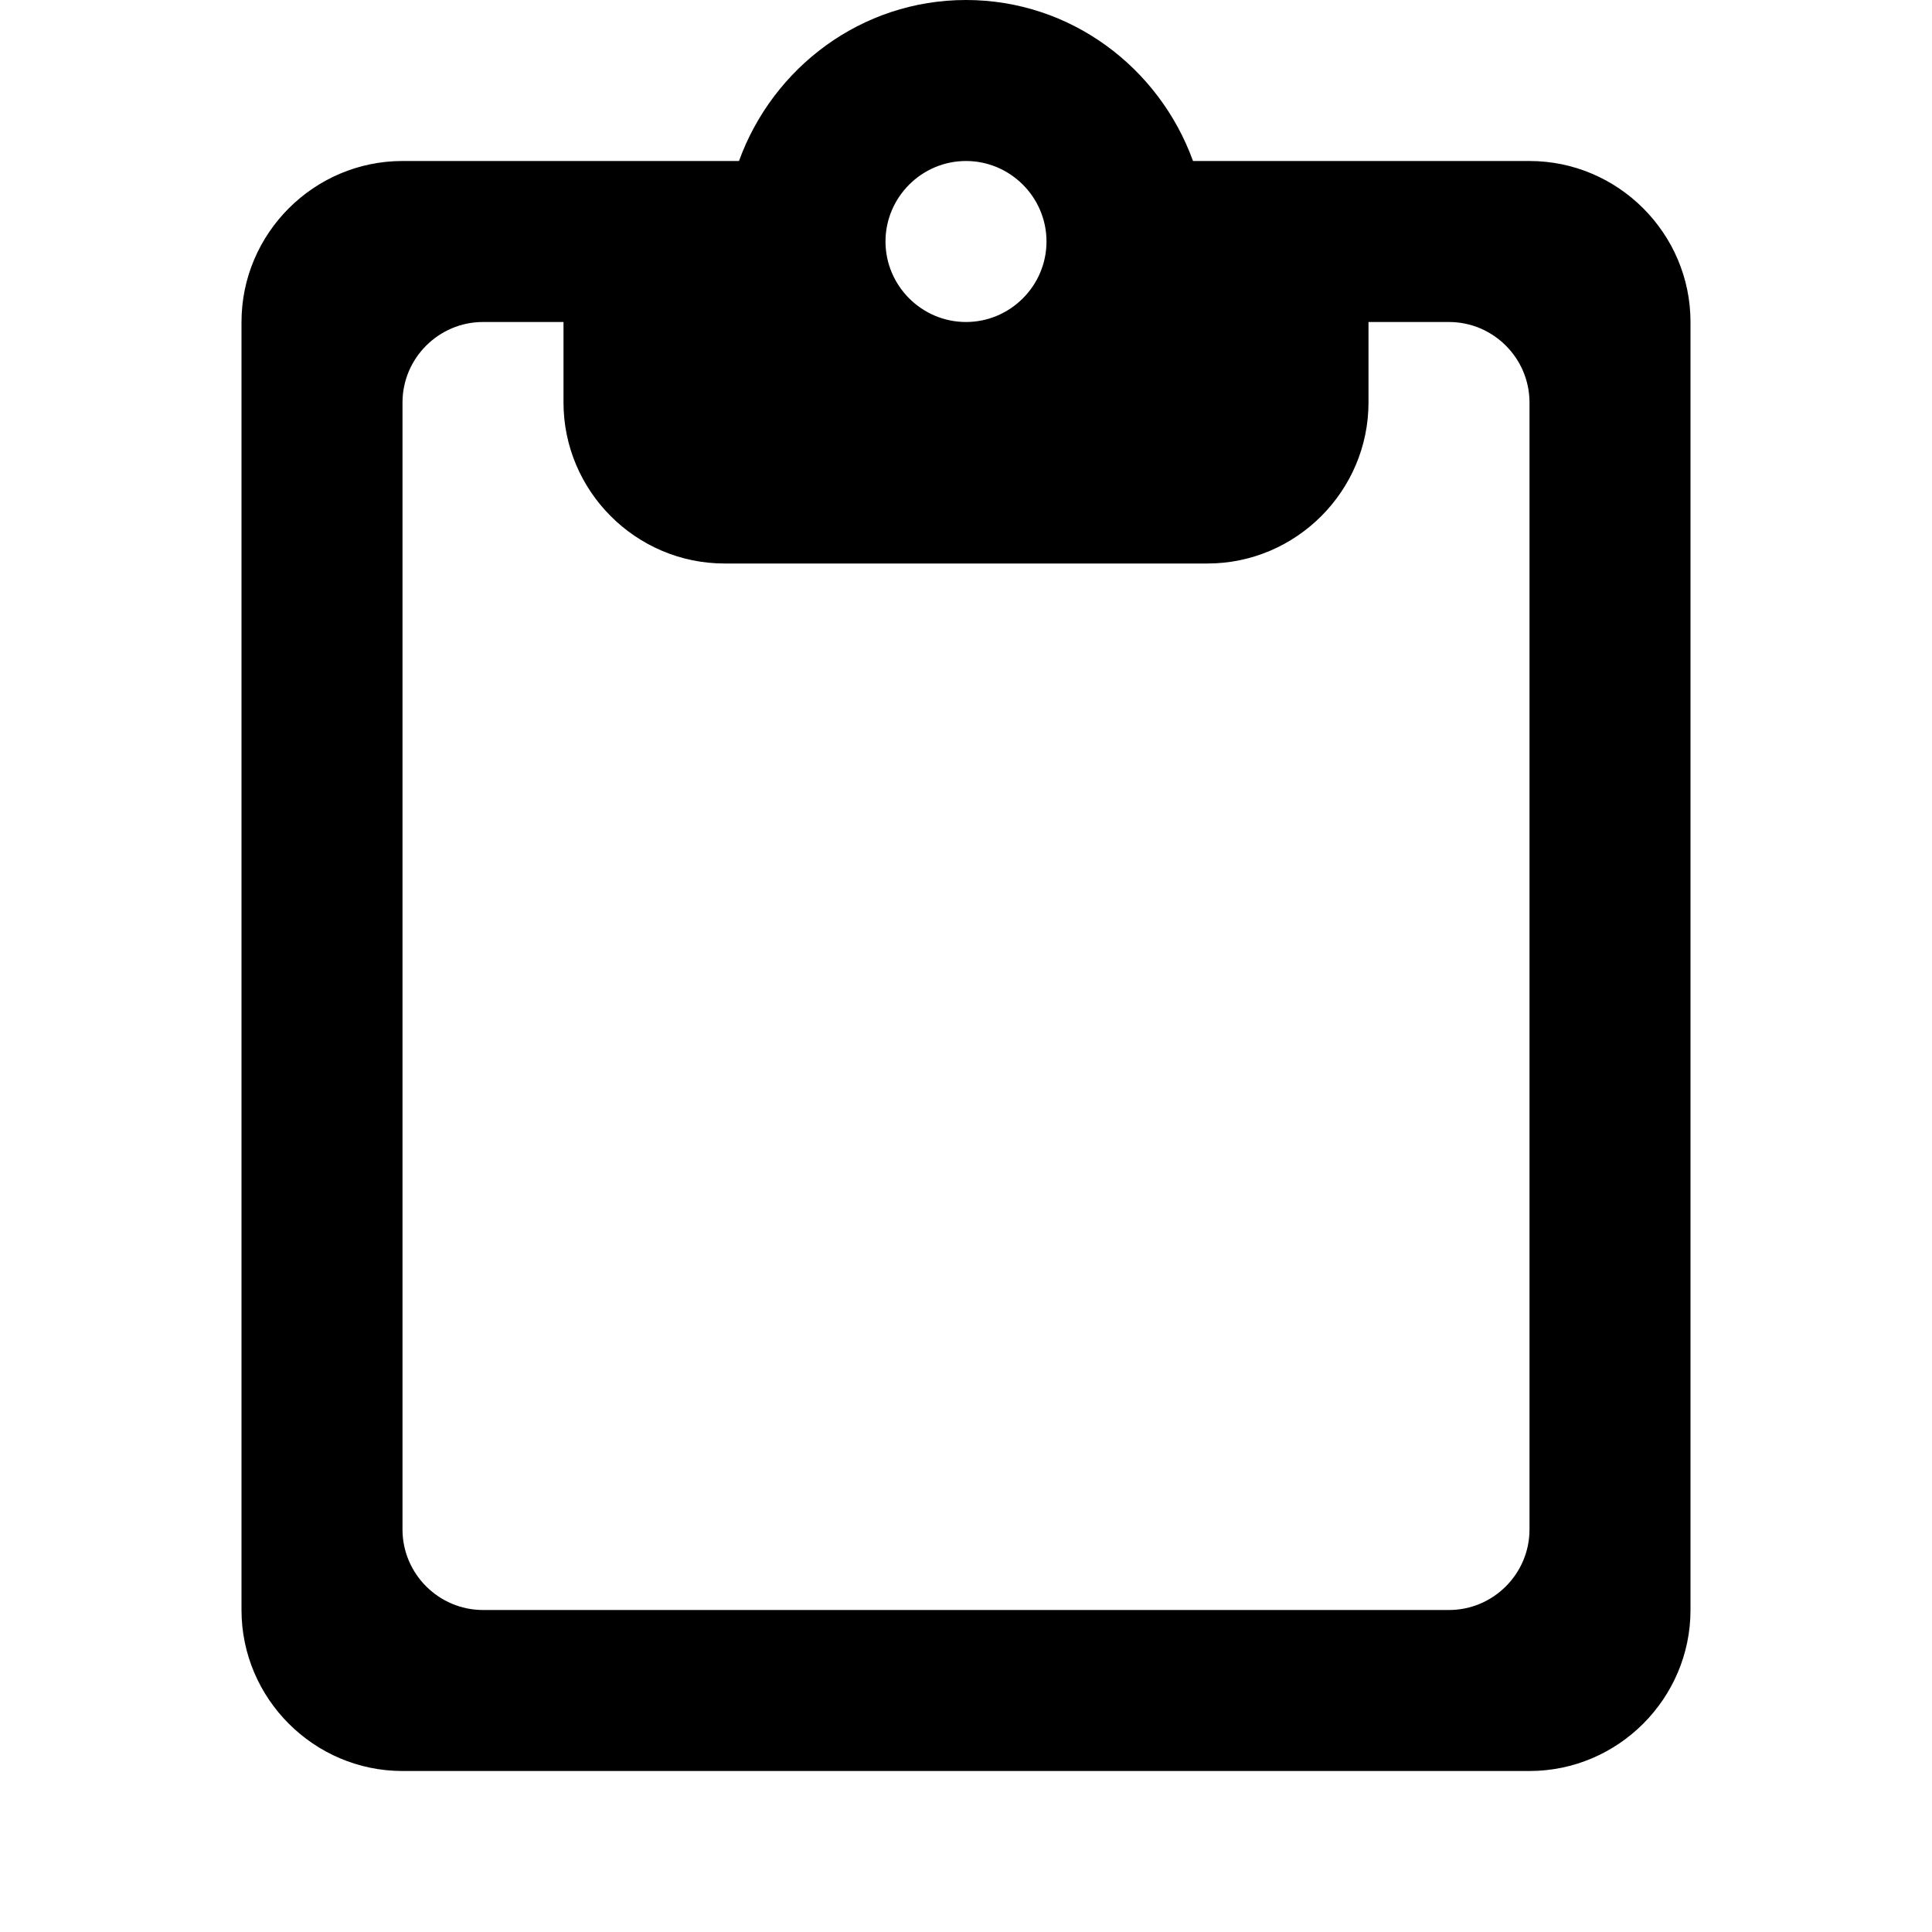
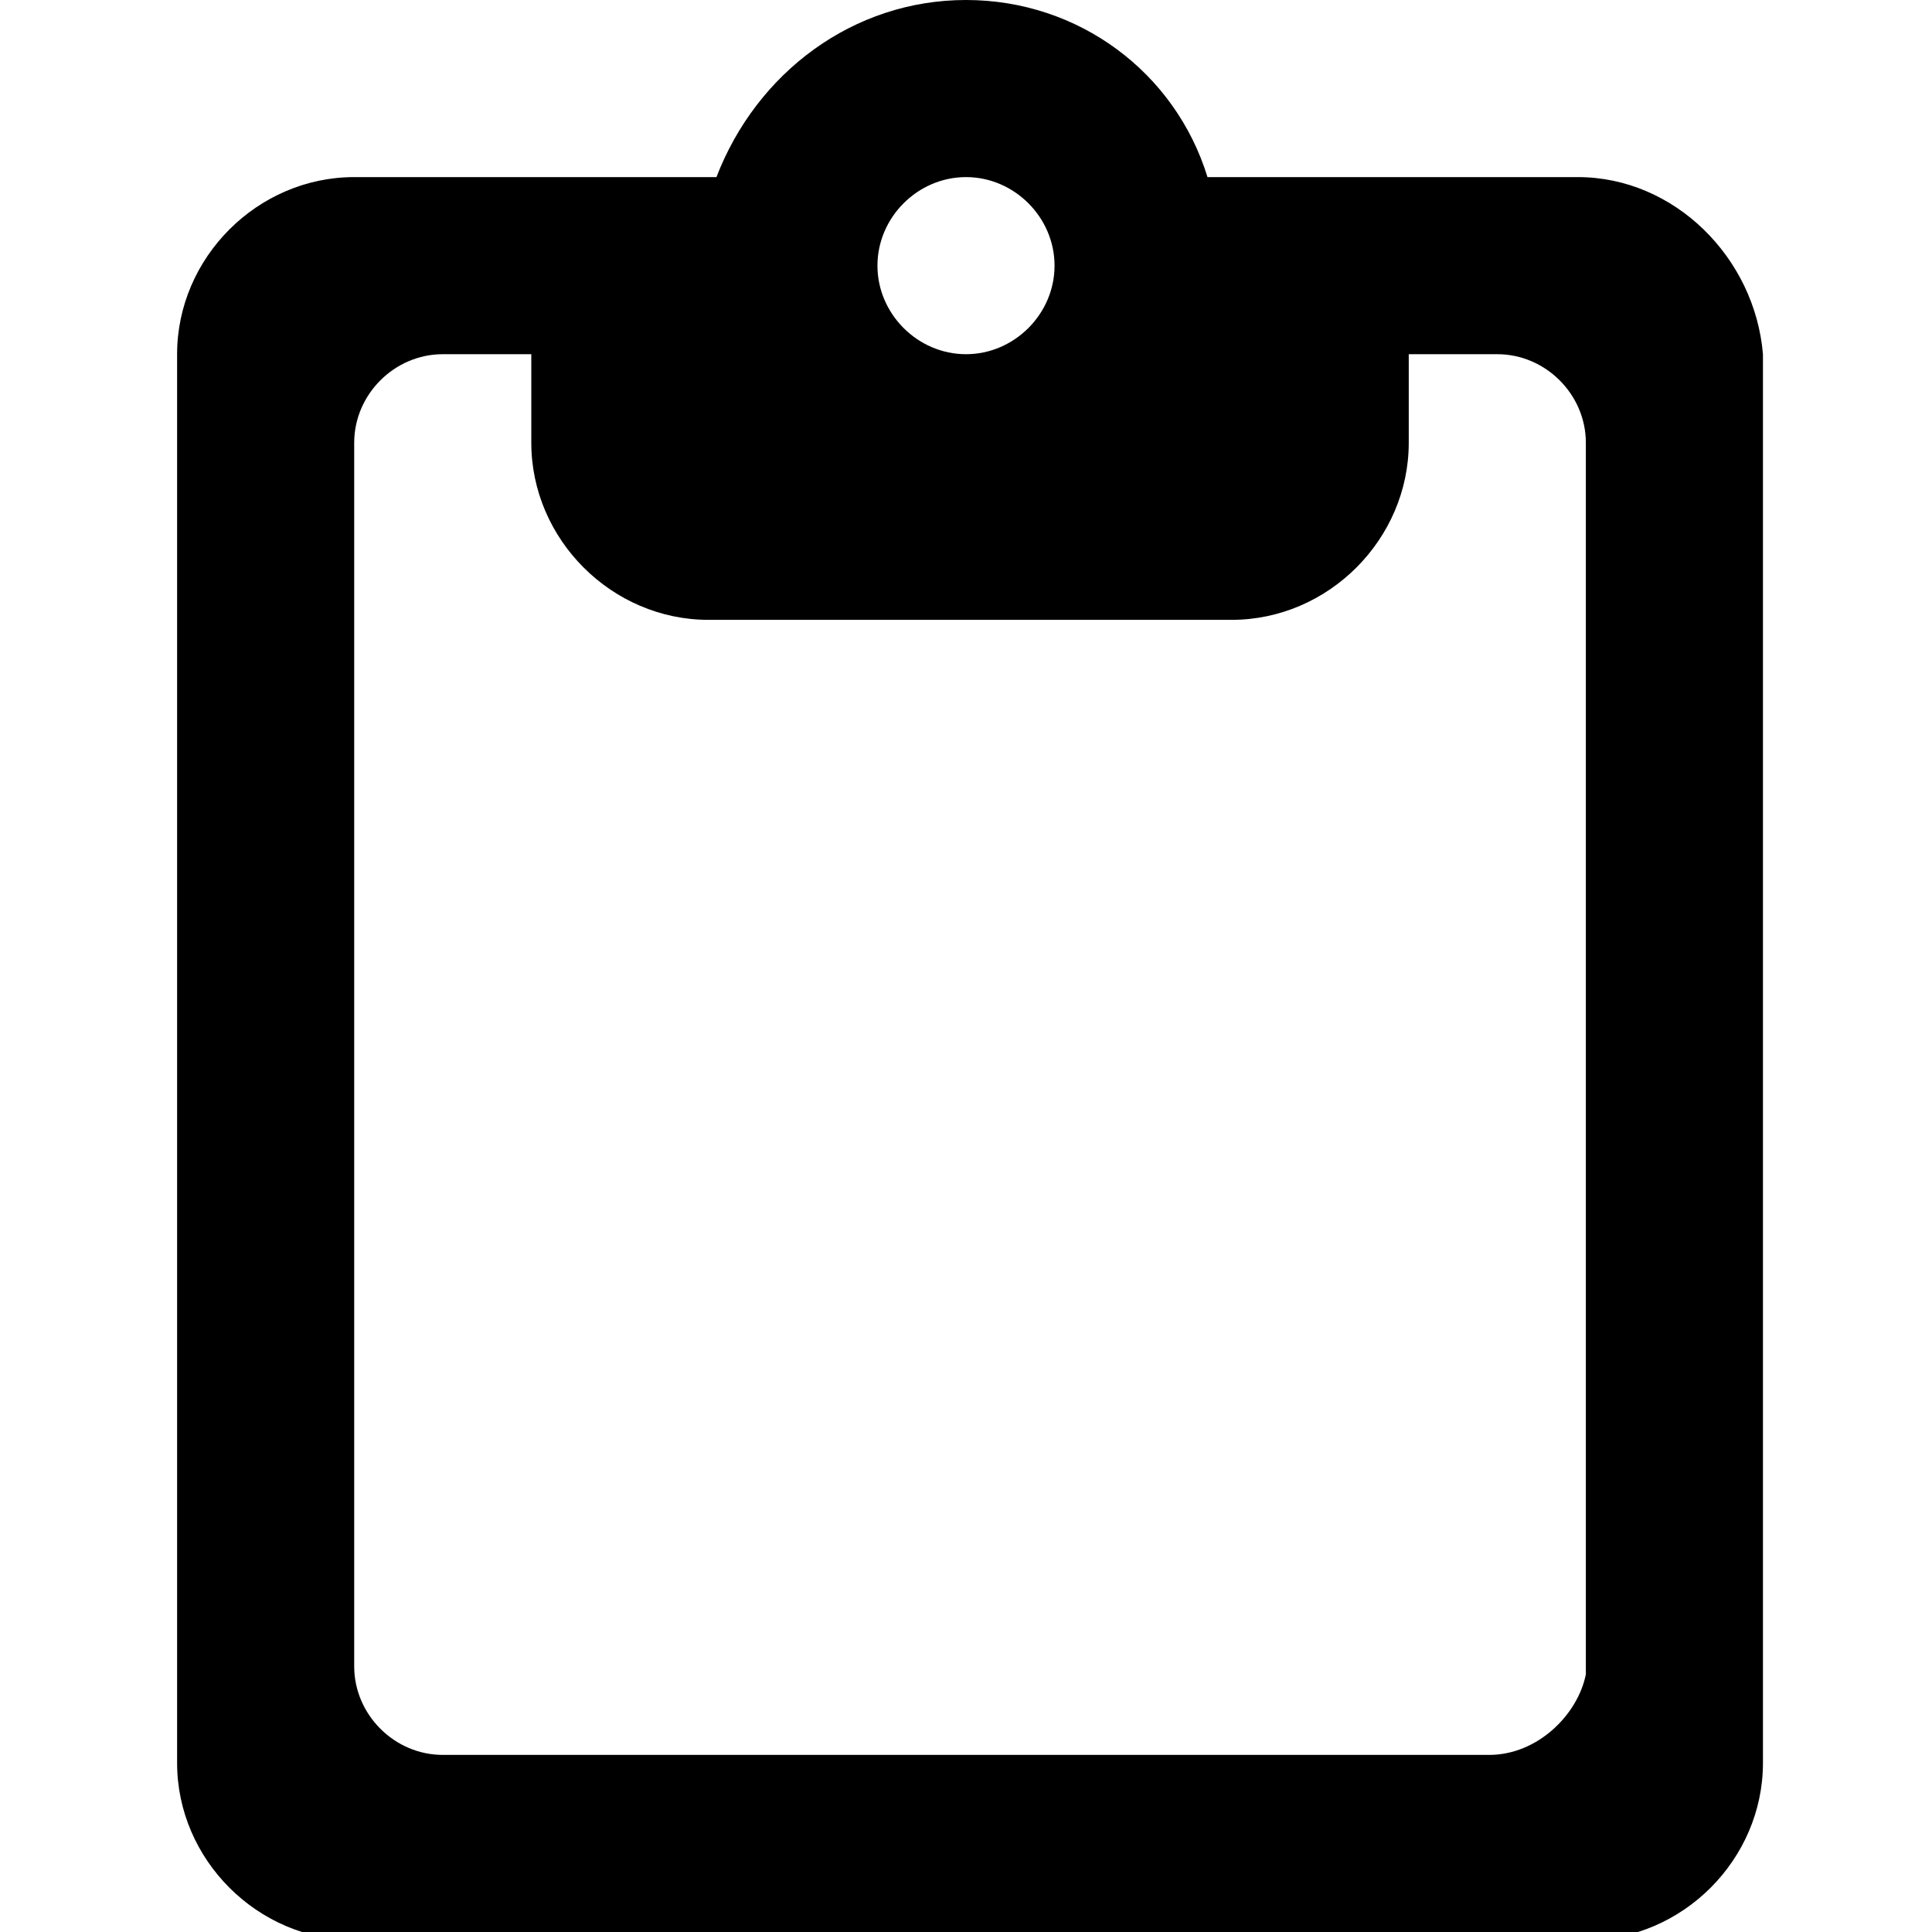
- <svg xmlns="http://www.w3.org/2000/svg" height="24" viewBox="0 0 24 24" width="24">
-   <path d="M0 0h24v24H0V0z" fill="none" />
-   <path d="M19 2h-4.18C14.4.84 13.3 0 12 0S9.6.84 9.18 2H5c-1.1 0-2 .9-2 2v16c0 1.1.9 2 2 2h14c1.1 0 2-.9 2-2V4c0-1.1-.9-2-2-2zm-7 0c.55 0 1 .45 1 1s-.45 1-1 1-1-.45-1-1 .45-1 1-1zm6 18H6c-.55 0-1-.45-1-1V5c0-.55.45-1 1-1h1v1c0 1.1.9 2 2 2h6c1.1 0 2-.9 2-2V4h1c.55 0 1 .45 1 1v14c0 .55-.45 1-1 1z" />
+ <svg xmlns="http://www.w3.org/2000/svg" version="1.1" id="Layer_1" x="0px" y="0px" viewBox="0 0 24 24" style="enable-background:new 0 0 24 24;" xml:space="preserve">
+   <path d="M19.6,2.2h-4.6C14.6,0.9,13.4,0,12,0S9.4,0.9,8.9,2.2H4.4c-1.2,0-2.2,1-2.2,2.2v17.5c0,1.2,1,2.2,2.2,2.2h15.3  c1.2,0,2.2-1,2.2-2.2V4.4C21.8,3.2,20.8,2.2,19.6,2.2z M12,2.2c0.6,0,1.1,0.5,1.1,1.1S12.6,4.4,12,4.4s-1.1-0.5-1.1-1.1  S11.4,2.2,12,2.2z M18.5,21.8H5.5c-0.6,0-1.1-0.5-1.1-1.1V5.5c0-0.6,0.5-1.1,1.1-1.1h1.1v1.1c0,1.2,1,2.2,2.2,2.2h6.5  c1.2,0,2.2-1,2.2-2.2V4.4h1.1c0.6,0,1.1,0.5,1.1,1.1v15.3C19.6,21.3,19.1,21.8,18.5,21.8z" />
</svg>
